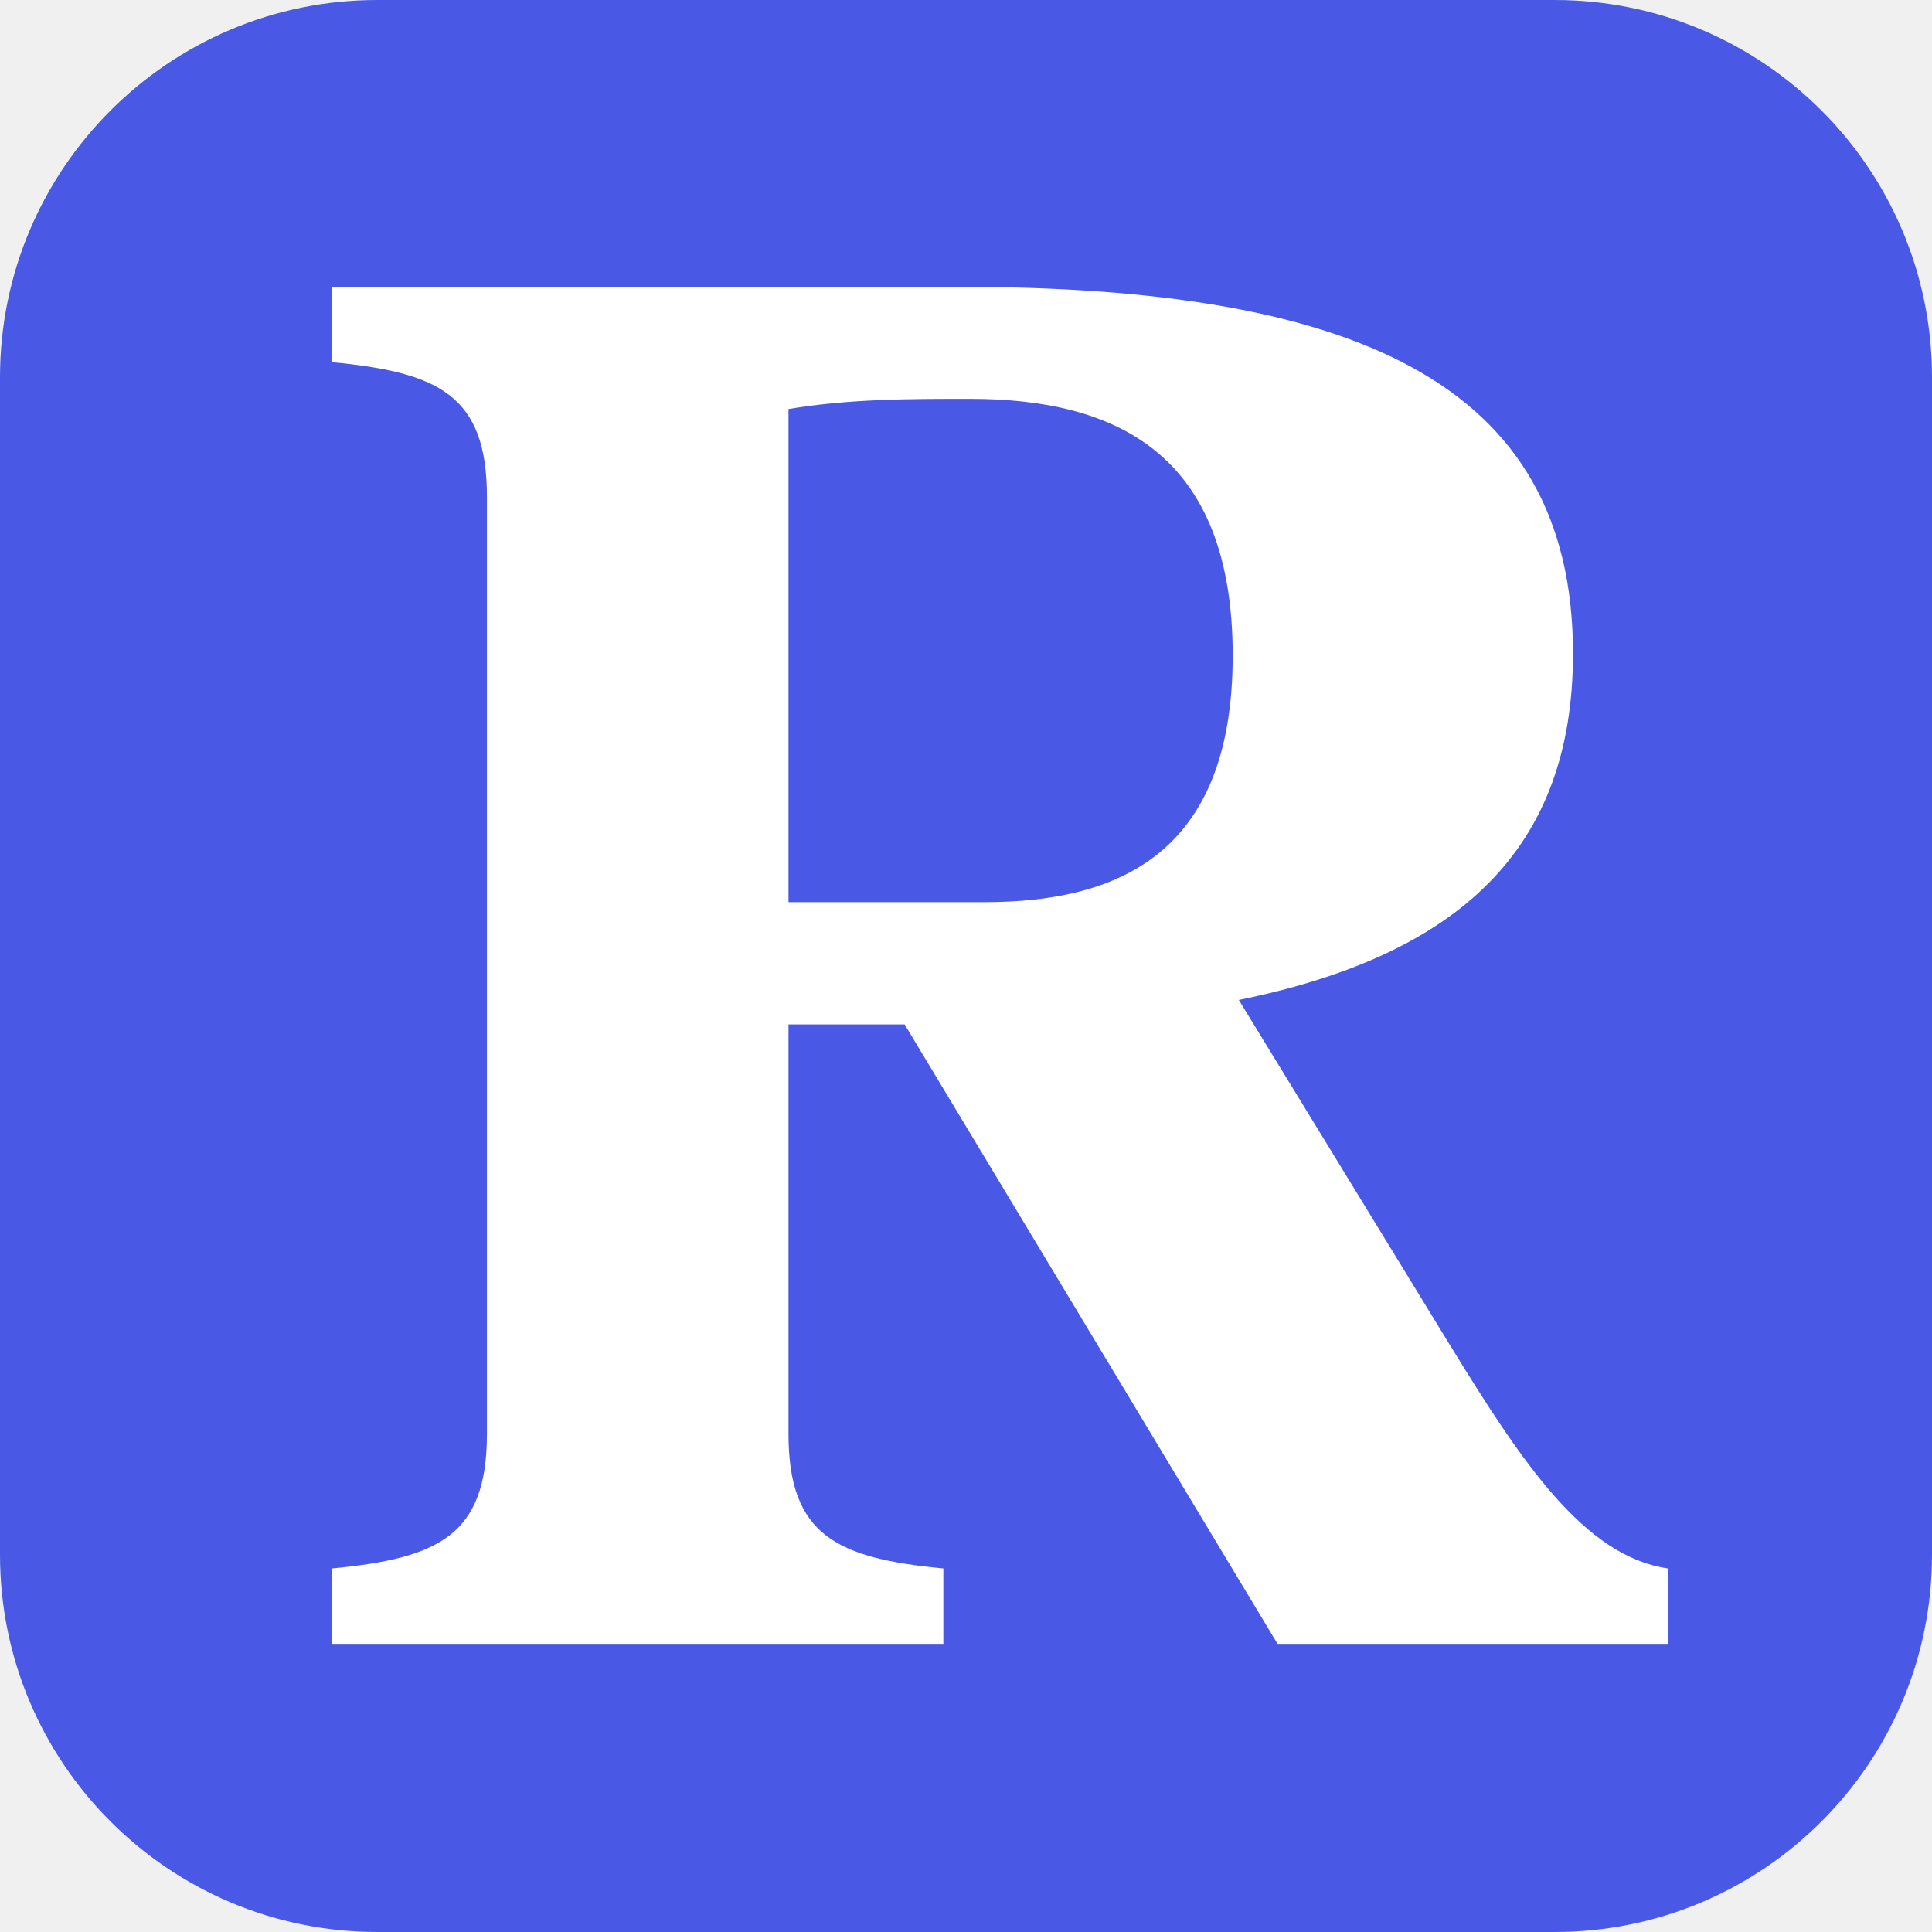
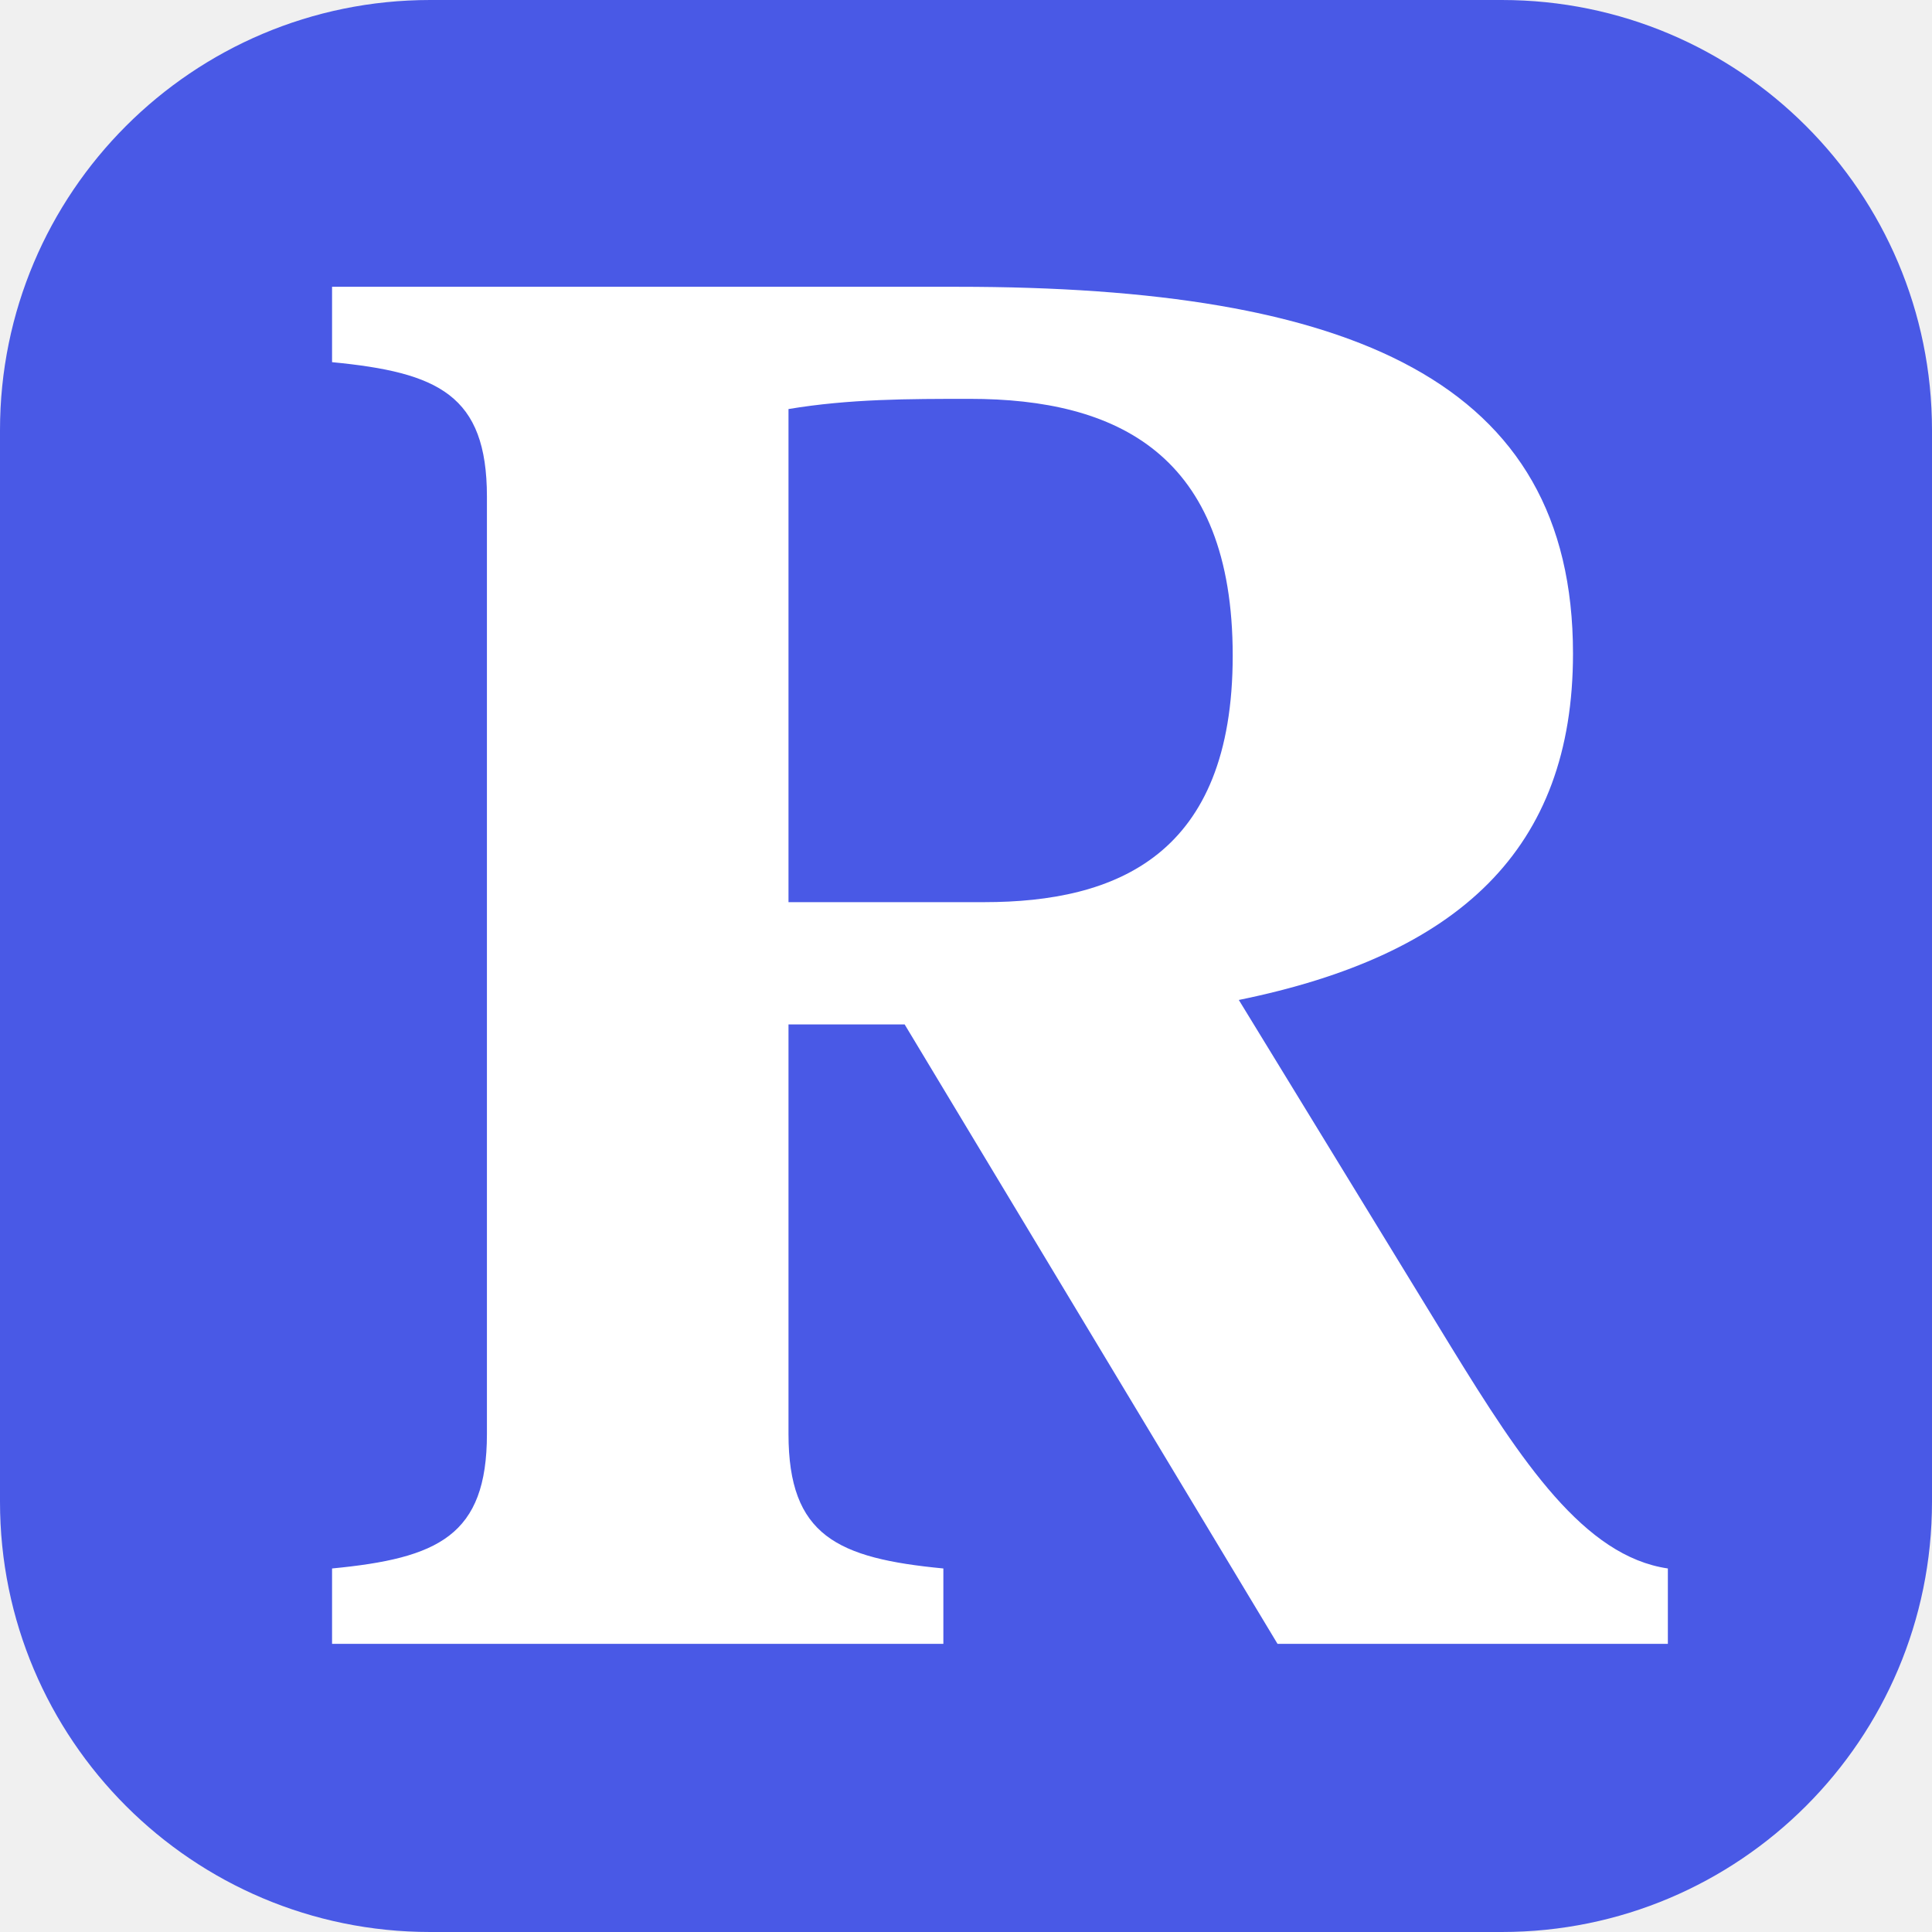
<svg xmlns="http://www.w3.org/2000/svg" width="1024" height="1024" viewBox="0 0 1024 1024" fill="none">
-   <rect width="1024" height="1024" rx="200" fill="#4959E6" />
+   <rect width="1024" height="1024" rx="228" fill="#4959E6" />
  <path d="M417.92 760.04C417.92 814.04 443.84 825.92 500 831.32V871.28H176V831.32C232.16 825.92 258.08 814.04 258.08 760.04V263.24C258.08 209.24 232.16 197.36 176 191.96V152H507.56C716 152 833.72 201.68 833.72 346.4C833.72 450.08 773.24 506.24 656.6 530L768.92 713.6C806.72 775.16 839.72 824.84 884 831.32V871.28H677.12L479.48 542.96H417.92V760.04ZM417.92 478.16H521.6C591.8 478.16 653.36 453.32 653.36 347.48C653.36 240.56 591.8 211.4 514.04 211.4C481.64 211.4 450.32 211.4 417.92 216.8V478.16Z" fill="white" />
</svg>
